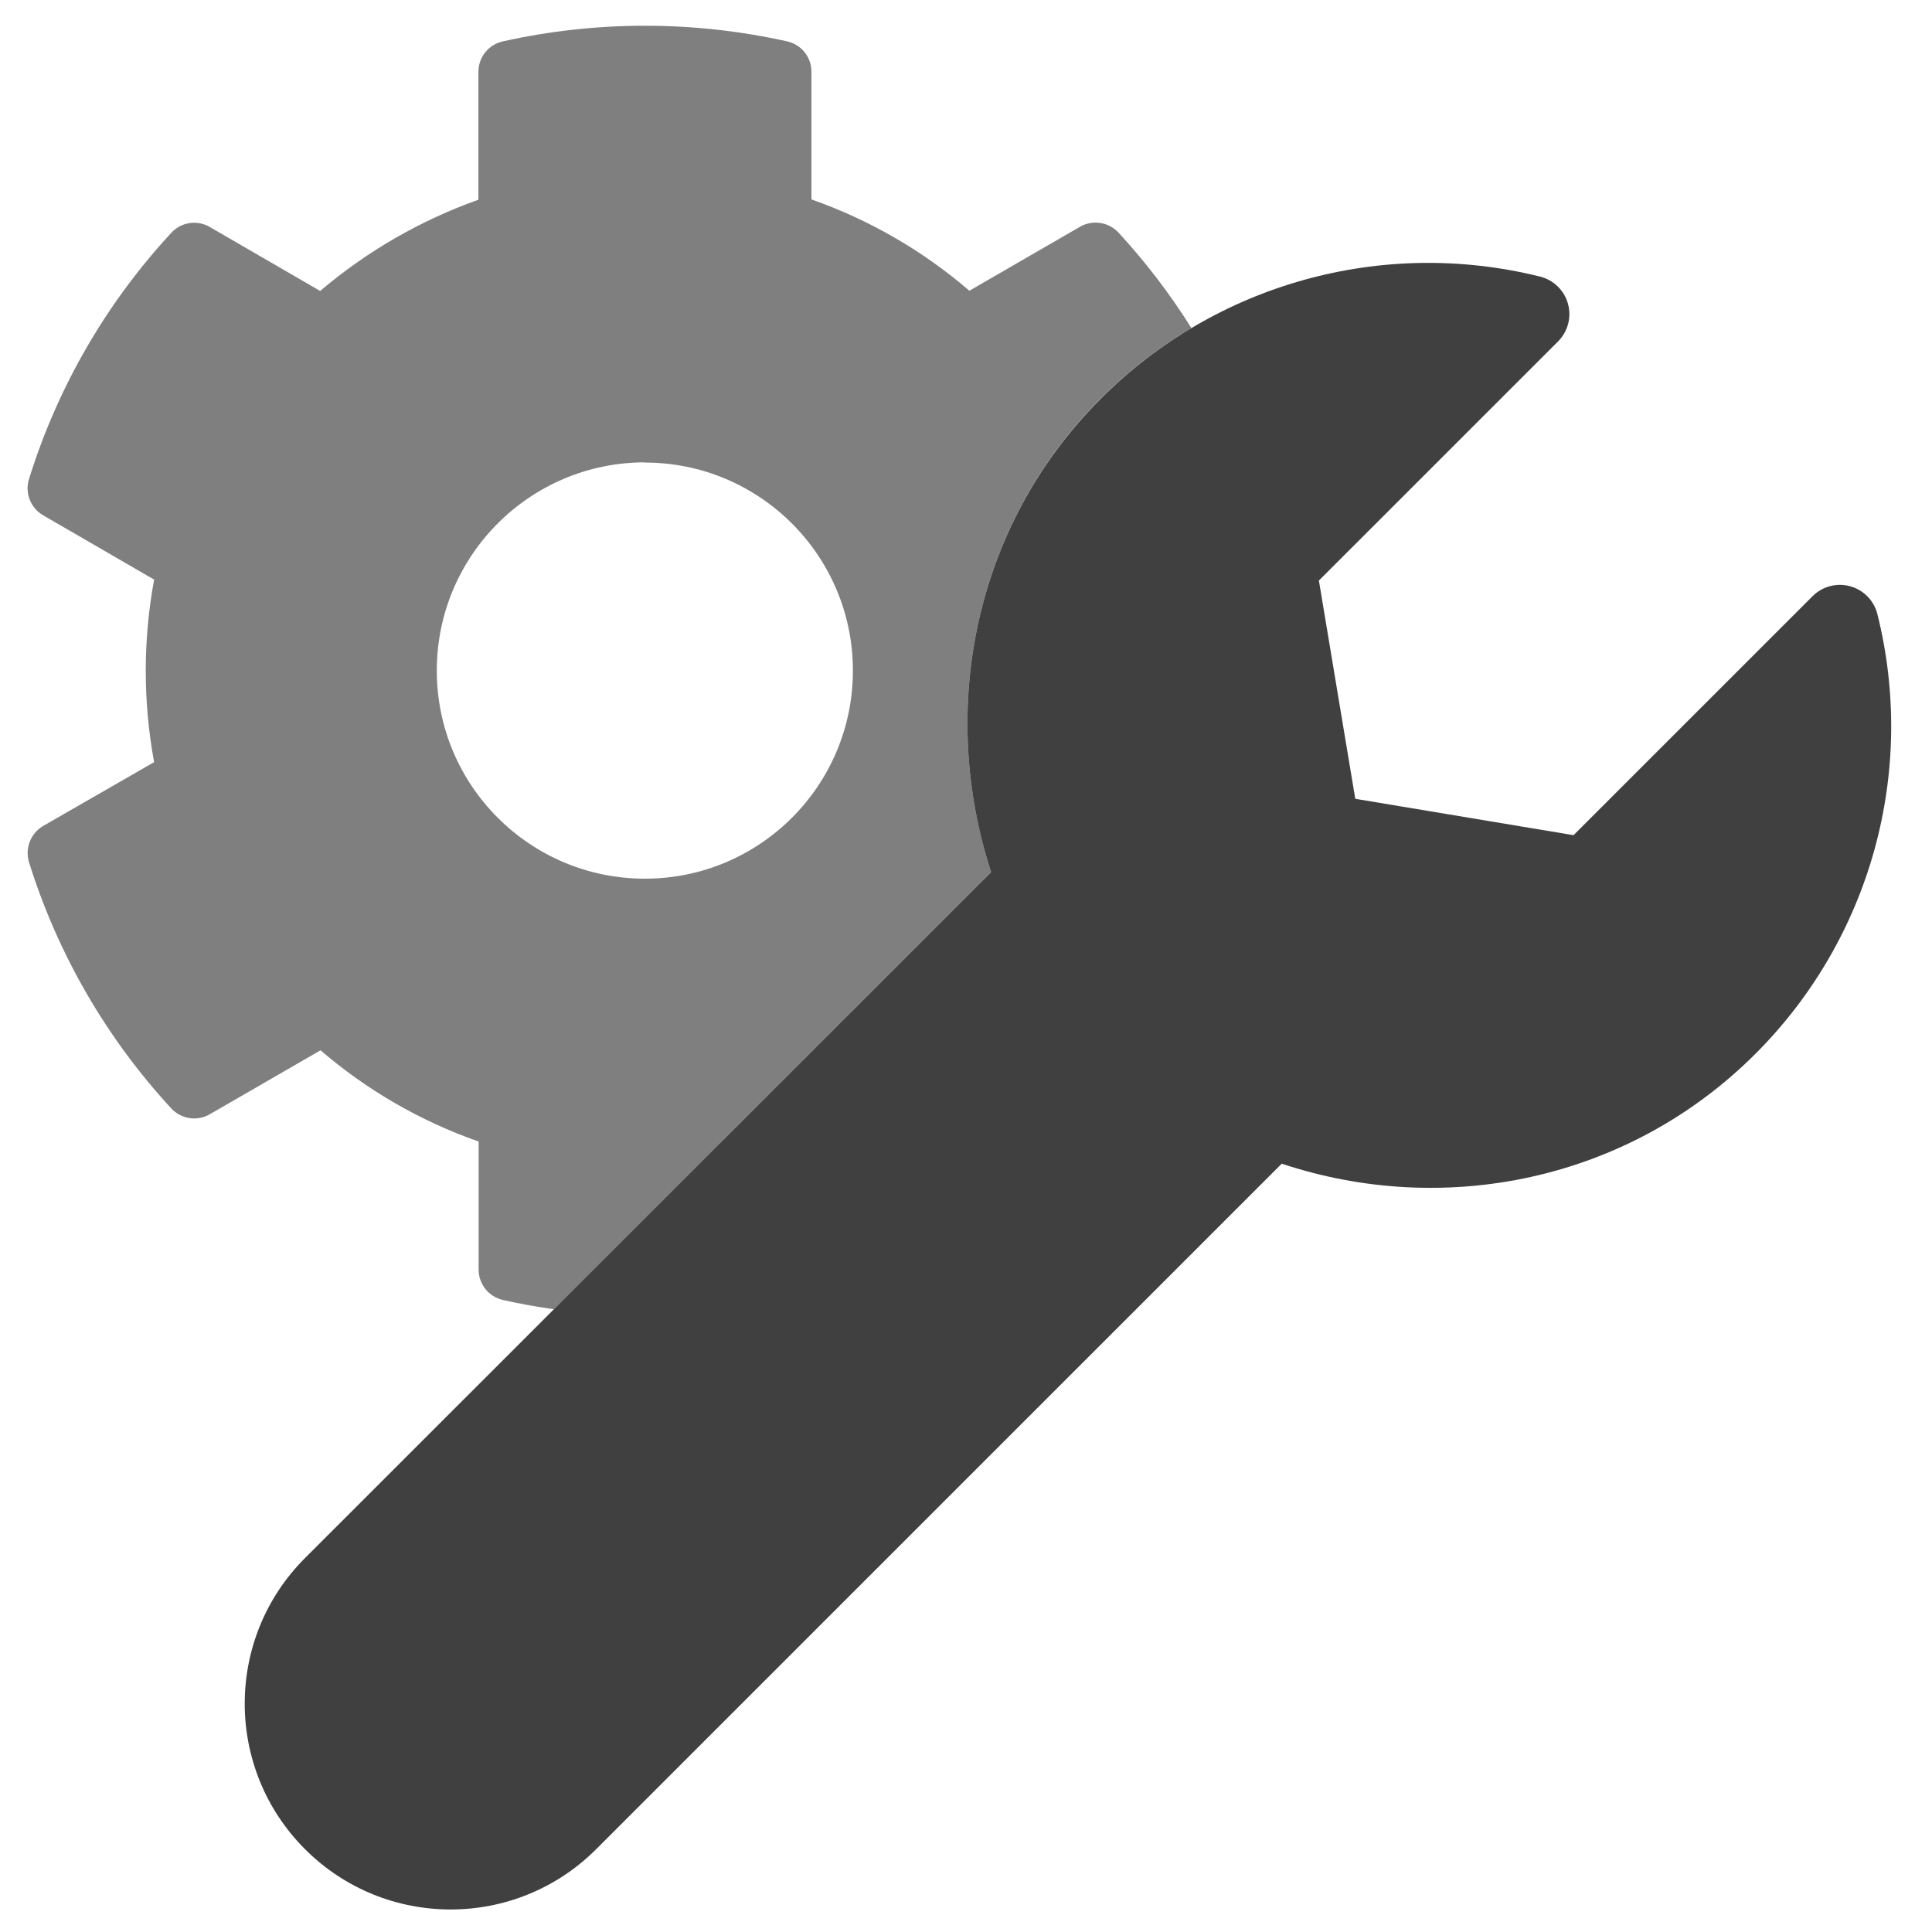
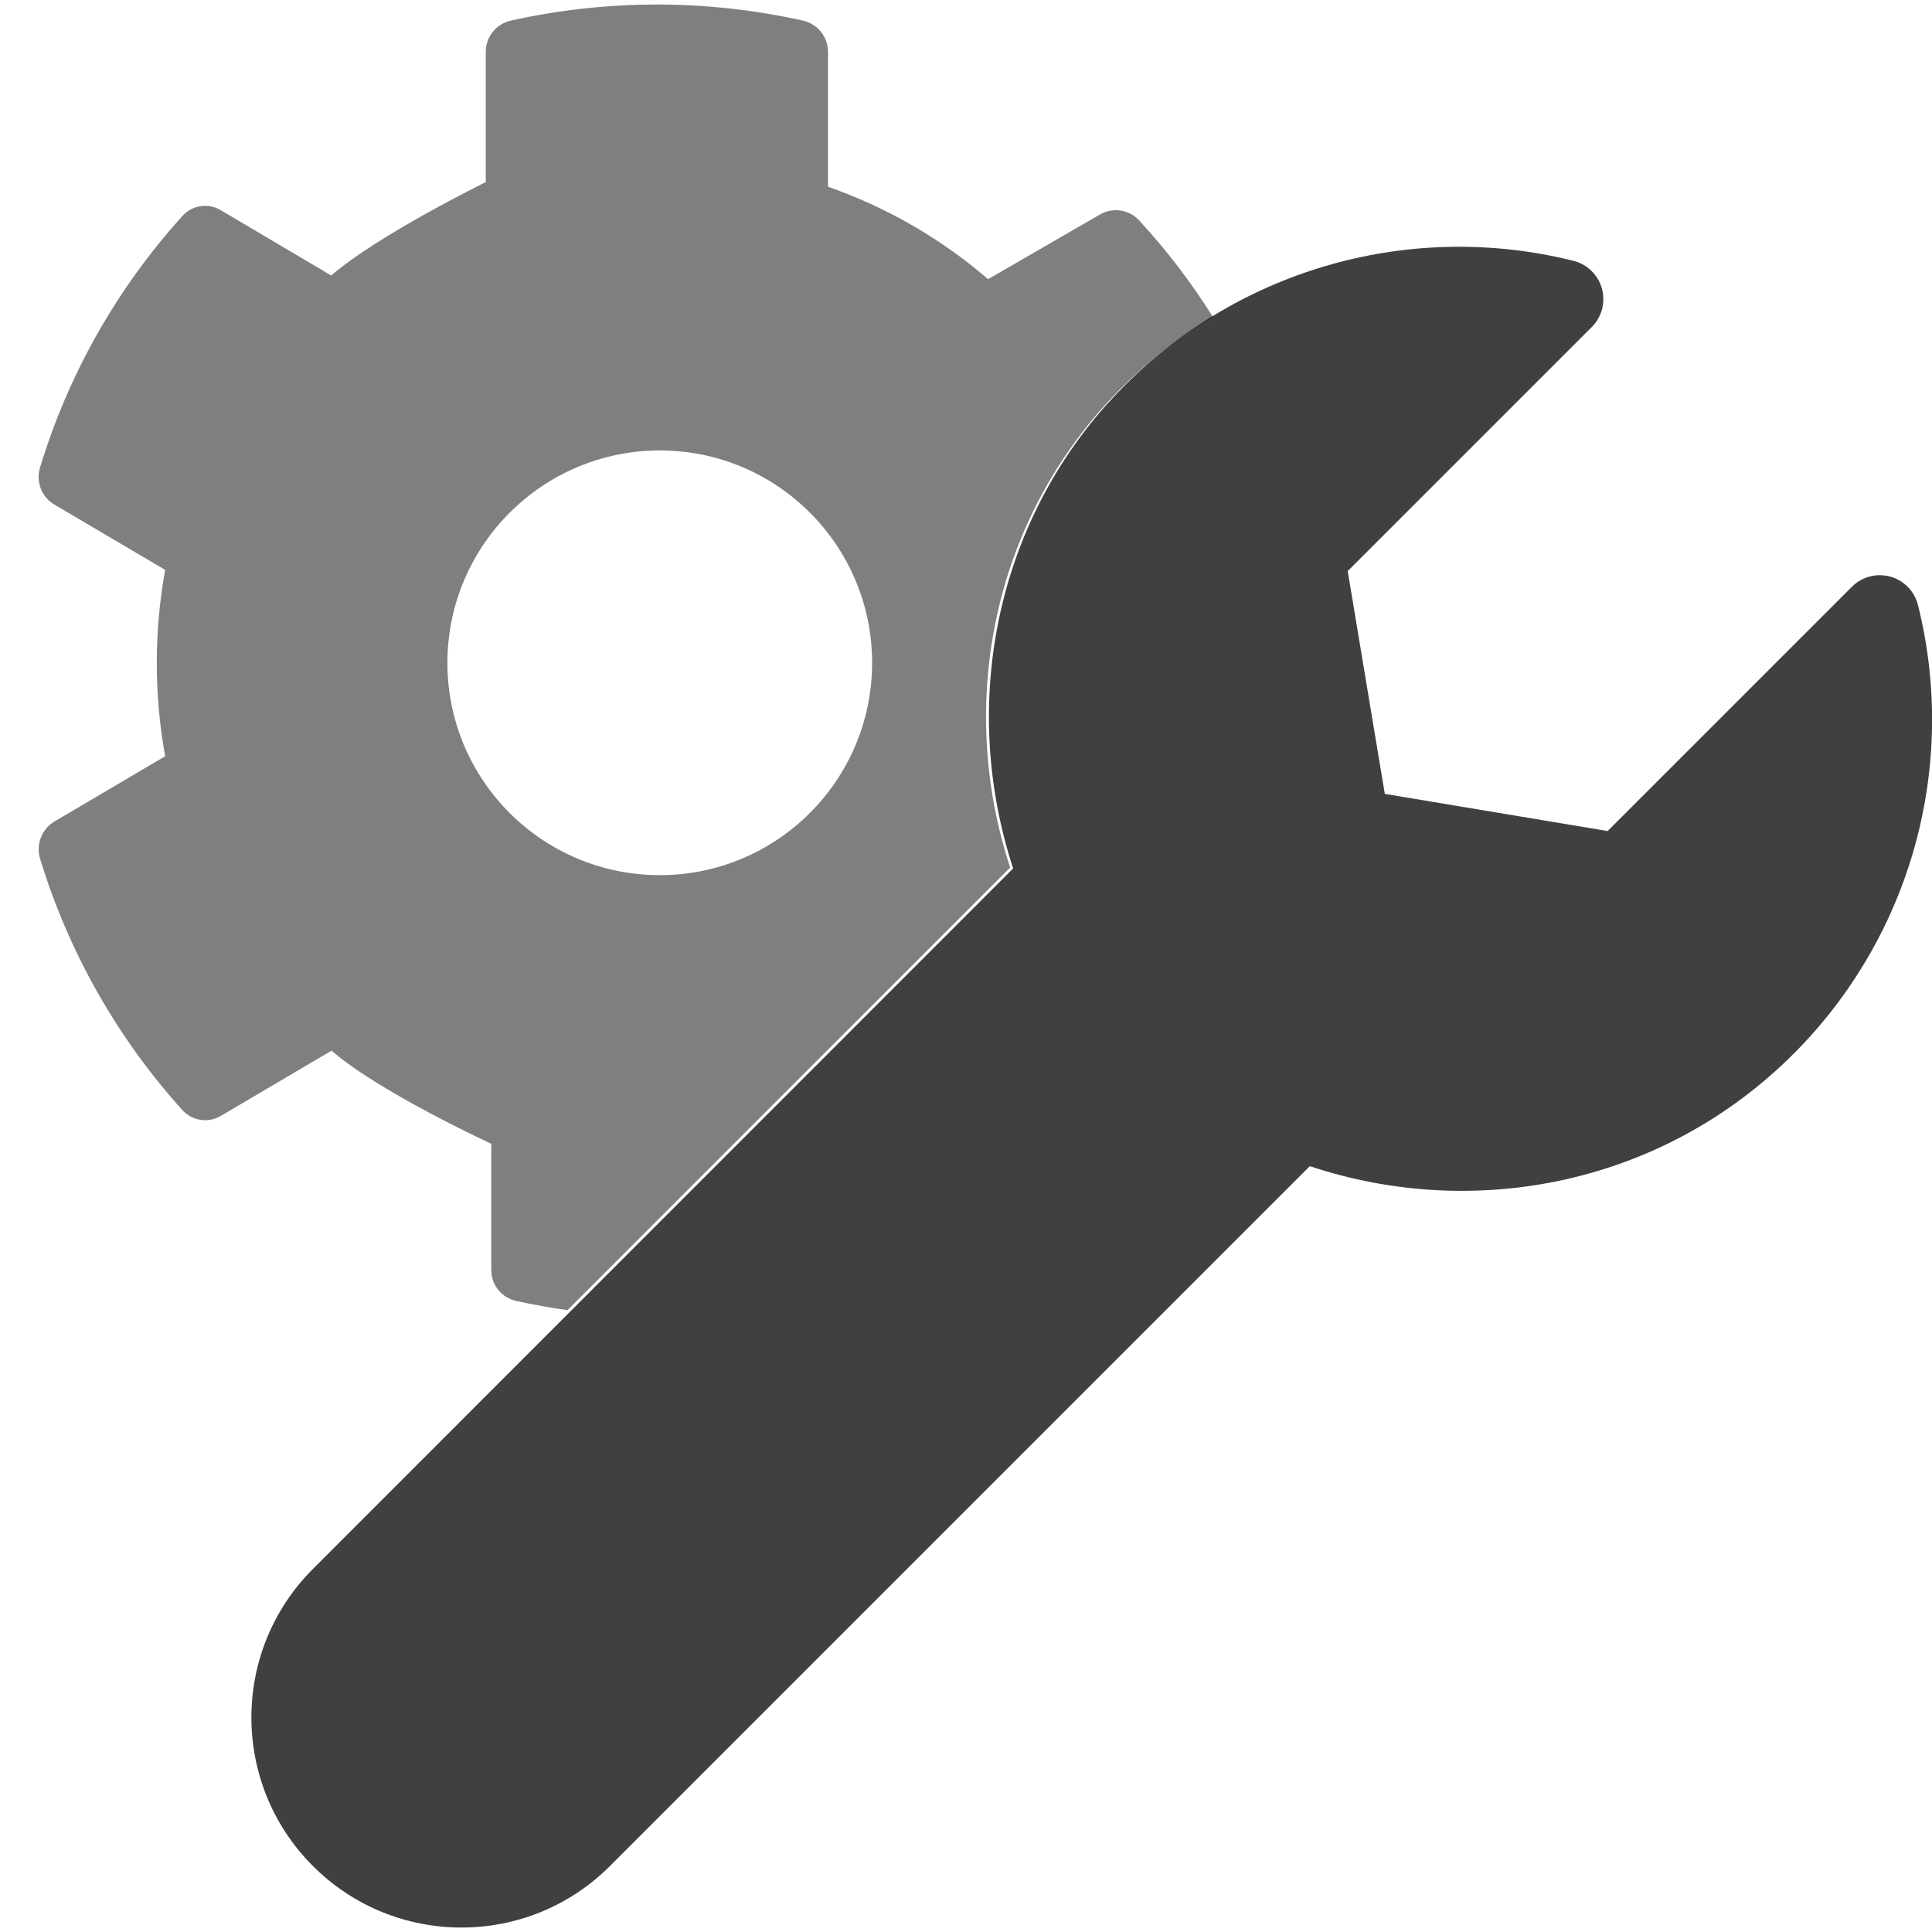
- <svg xmlns="http://www.w3.org/2000/svg" id="Layer_1" data-name="Layer 1" viewBox="0 0 350 350">
+ <svg xmlns="http://www.w3.org/2000/svg" viewBox="0 0 350 350">
  <defs>
    <style>.cls-1{opacity:0.75;}.cls-2{opacity:0.5;}</style>
  </defs>
-   <path class="cls-1" d="M340.09,111.19A7,7,0,0,0,328.37,108L285.06,151.3l-39.54-6.59-6.59-39.54,43.32-43.31A7,7,0,0,0,279,50.11a83.82,83.82,0,0,0-79.56,22.1C176.3,95.3,170,128.77,179.56,158L55.26,282.25A37.27,37.27,0,1,0,108,335l124.2-124.19c29.19,9.73,62.6,3.31,85.84-19.93A83.86,83.86,0,0,0,340.09,111.19Z" />
-   <path class="cls-2" d="M86.71,206.8V230a5.64,5.64,0,0,0,4.43,5.51c3.06.69,6.13,1.24,9.21,1.67L179.56,158C170,128.77,176.3,95.3,199.39,72.21a84,84,0,0,1,16.44-12.79,118.59,118.59,0,0,0-13.18-17.26,5.68,5.68,0,0,0-7-1.08L175.61,52.67A89,89,0,0,0,147,36.13V13a5.63,5.63,0,0,0-4.42-5.51,118.42,118.42,0,0,0-51.45,0A5.63,5.63,0,0,0,86.67,13V36.18A91.84,91.84,0,0,0,58,52.71L38,41.12a5.61,5.61,0,0,0-7,1.09A116.56,116.56,0,0,0,5.26,86.77a5.64,5.64,0,0,0,2.59,6.6L27.92,105a91,91,0,0,0,0,33.07L7.85,149.61a5.7,5.7,0,0,0-2.59,6.6A117.24,117.24,0,0,0,31,200.77a5.65,5.65,0,0,0,7,1.09l20.07-11.59A88.92,88.92,0,0,0,86.71,206.8Zm30.1-123a37.69,37.69,0,1,1-37.68,37.68A37.73,37.73,0,0,1,116.81,83.76Z" />
+   <g id="Settings">
+     <path class="cls-1" d="M347.46,109.61a7.13,7.13,0,0,0-12-3.28l-44.22,44.22-40.37-6.73-6.72-40.36,44.22-44.22a7.15,7.15,0,0,0-3.37-12,85.58,85.58,0,0,0-81.22,22.56c-23.57,23.57-30,57.74-20.24,87.53L56.69,284.23a38.05,38.05,0,0,0,53.81,53.82L237.29,211.26c29.8,9.94,63.9,3.38,87.63-20.35A85.59,85.59,0,0,0,347.46,109.61Z" />
+     <path class="cls-2" d="M89,207.21v22.88a5.72,5.72,0,0,0,4.48,5.58c3.1.69,6.21,1.24,9.32,1.68L183,157.16c-9.73-29.55-3.3-63.43,20.08-86.81A84.77,84.77,0,0,1,219.72,57.4a119.42,119.42,0,0,0-13.35-17.47,5.74,5.74,0,0,0-7.05-1.1L179,50.57a89.91,89.91,0,0,0-29-16.74V9.4a5.81,5.81,0,0,0-4.55-5.67,121.8,121.8,0,0,0-52.9,0A5.81,5.81,0,0,0,88,9.4V33S68.5,42.55,60,49.91L40,38.08a5.51,5.51,0,0,0-7,1.1A119.63,119.63,0,0,0,7.26,84.68a5.81,5.81,0,0,0,2.59,6.73l20.07,11.83a94.8,94.8,0,0,0,0,33.76L9.85,148.83a5.87,5.87,0,0,0-2.59,6.73A120.38,120.38,0,0,0,33,201.06a5.58,5.58,0,0,0,7,1.1l20.07-11.83C68.5,197.74,89,207.21,89,207.21ZM119.53,81.6a38.47,38.47,0,1,1-38.48,38.47A38.52,38.52,0,0,1,119.53,81.6Z" />
+   </g>
</svg>
